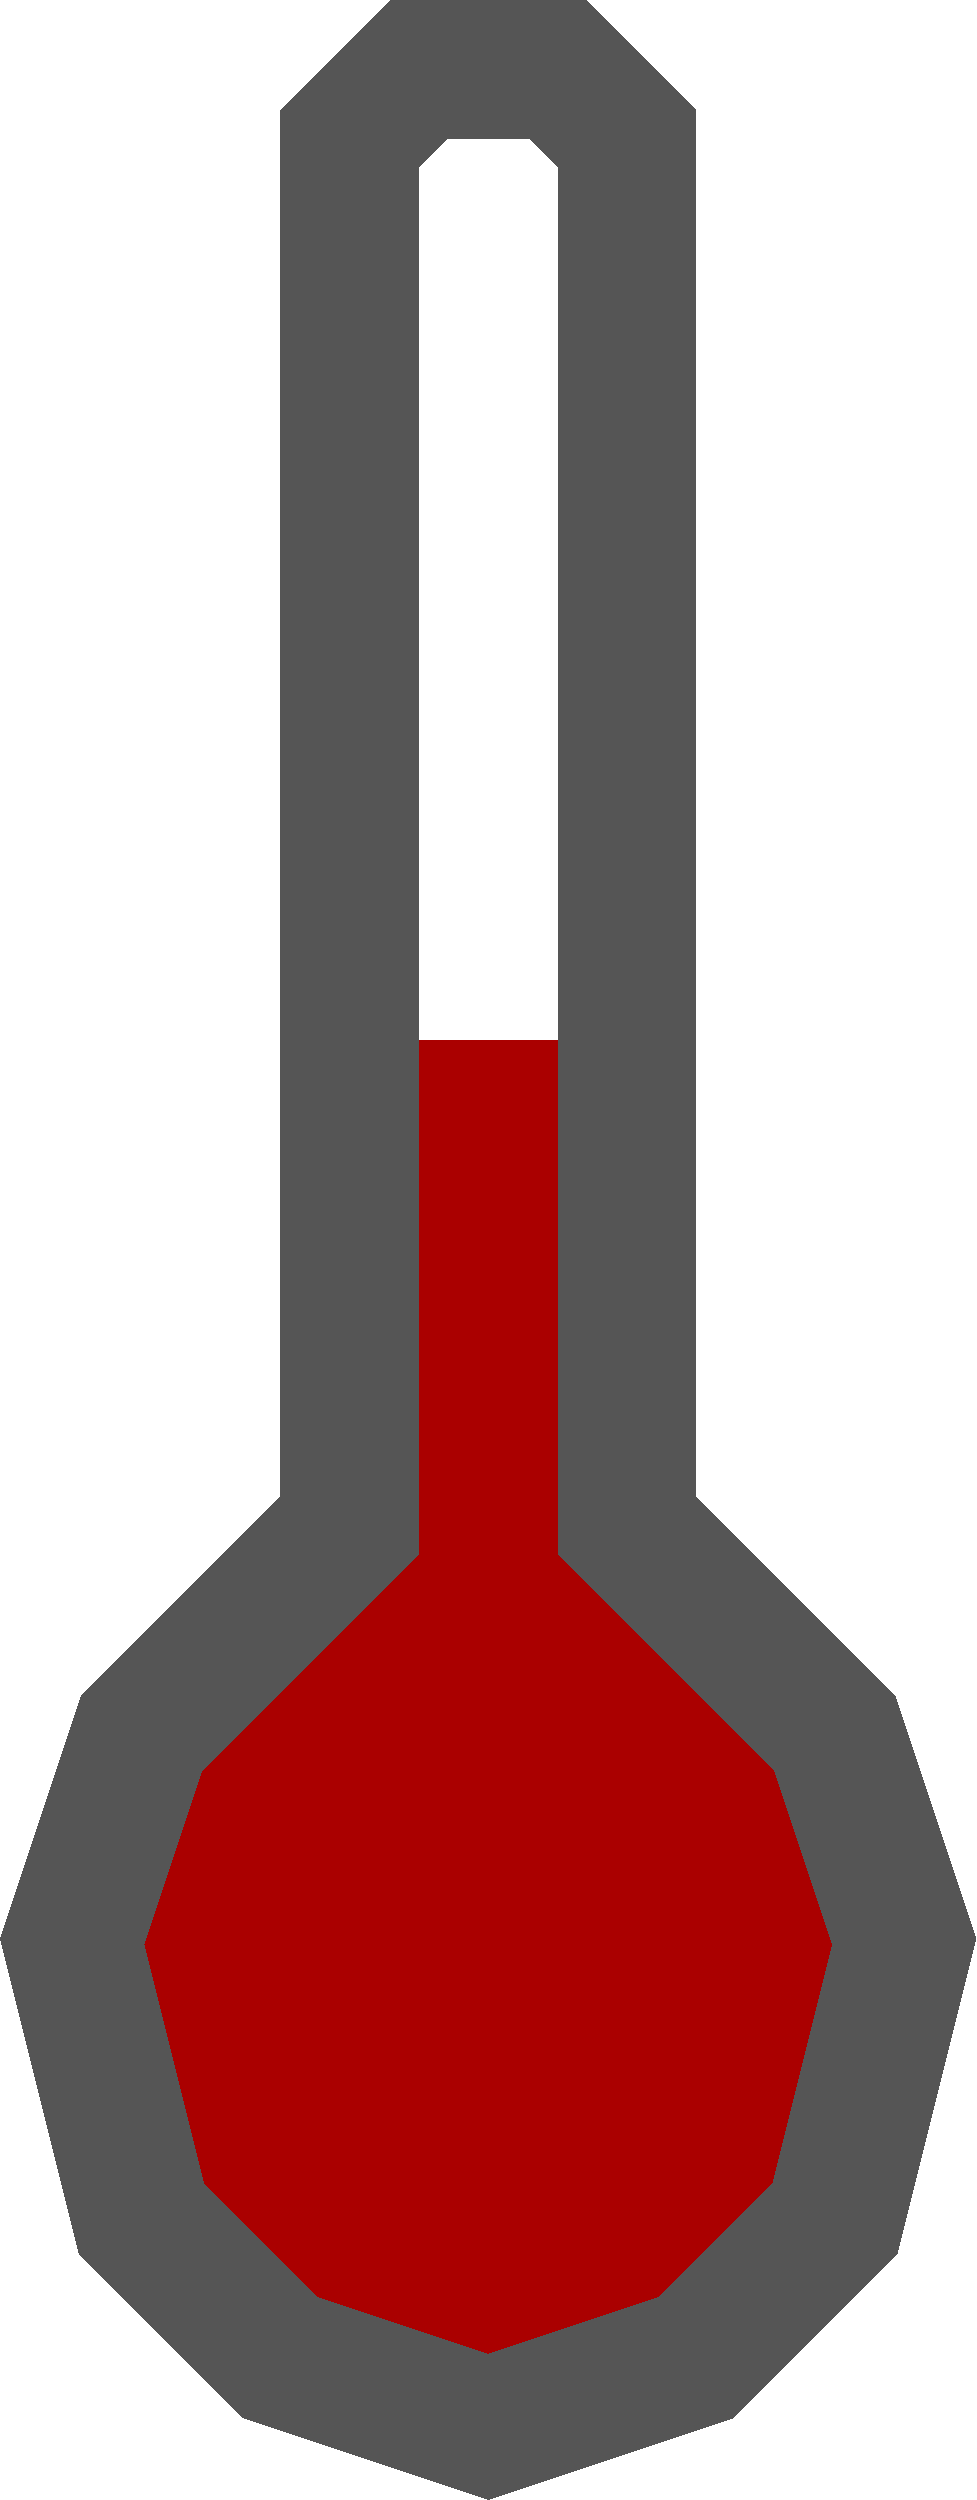
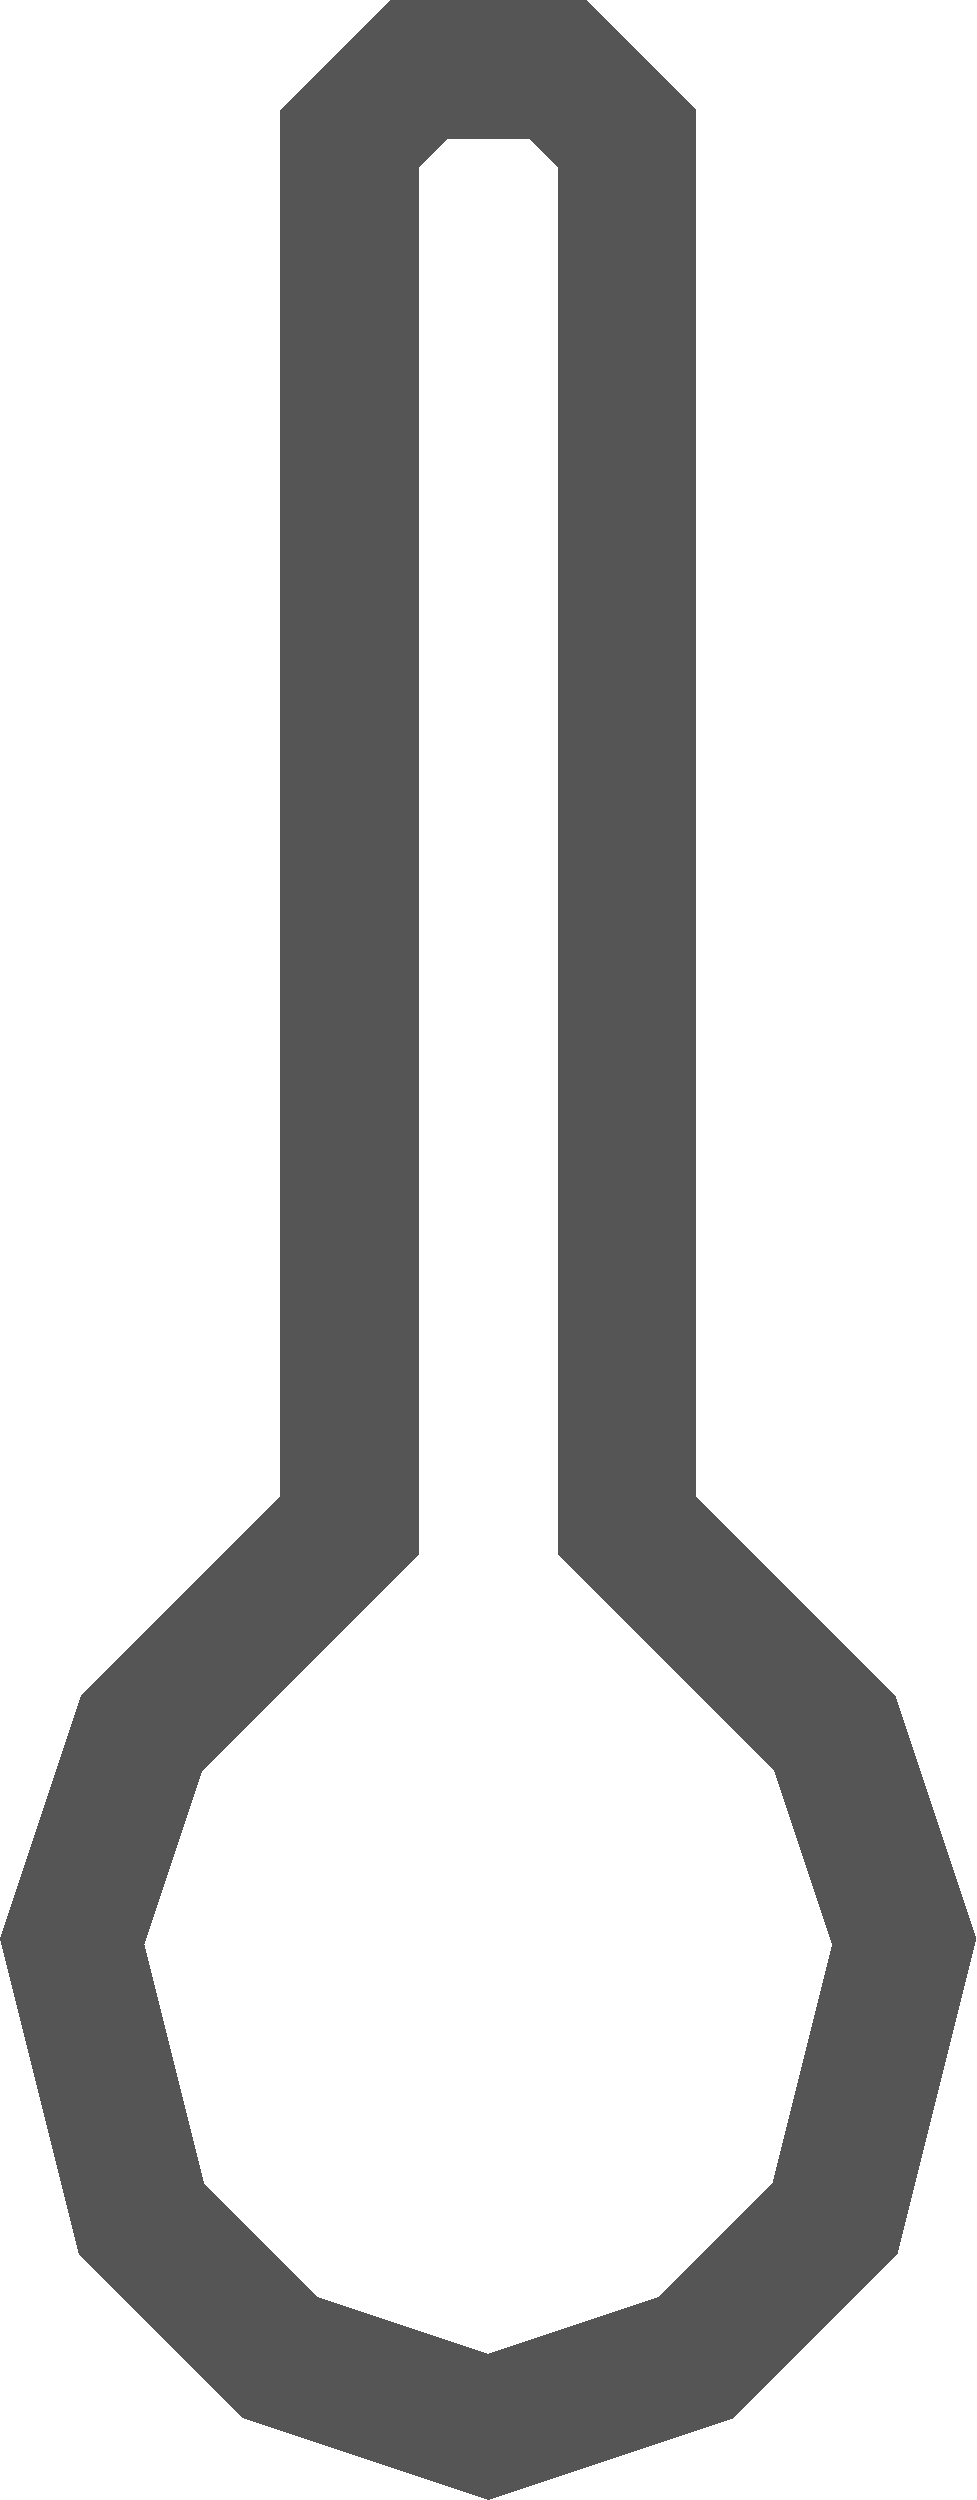
<svg xmlns="http://www.w3.org/2000/svg" width="14.082" height="36.054" viewBox="0 0 14.082 36.054" id="svg2" version="1.1" style="shape-rendering:crispEdges">
  <defs id="defs4" />
  <g id="layer1" transform="translate(-0.1961773,-1015.967)">
-     <path id="path4783" d="m 5.237,1037.967 0,-7 4,0 2e-7,7 1,1 2,2 1,3 -1,4 -2,2 -3,1 -3,-1 -2,-2 -1,-4 1,-3 2,-2 z" style="fill:#aa0000;fill-opacity:1;fill-rule:evenodd;stroke:none;stroke-width:1;stroke-linecap:butt;stroke-linejoin:miter;stroke-miterlimit:4;stroke-dasharray:none;stroke-opacity:1" />
    <path style="fill:none;fill-rule:evenodd;stroke:#000000;stroke-width:0;stroke-linecap:butt;stroke-linejoin:miter;stroke-miterlimit:4;stroke-dasharray:none;stroke-opacity:1" d="m 3.237,1013.967 23,25" id="path3279" />
    <path style="fill:none;fill-rule:evenodd;stroke:#555555;stroke-width:2;stroke-linecap:butt;stroke-linejoin:miter;stroke-miterlimit:4;stroke-dasharray:none;stroke-opacity:1" d="m 5.237,1037.967 -5e-7,-20 1,-1 2,0 1,1 5e-7,20 1,1 2,2 1,3 -1,4 -2,2 -3,1 -3,-1 -2,-2 -1,-4 1,-3 2,-2 z" id="path4779" />
  </g>
</svg>
